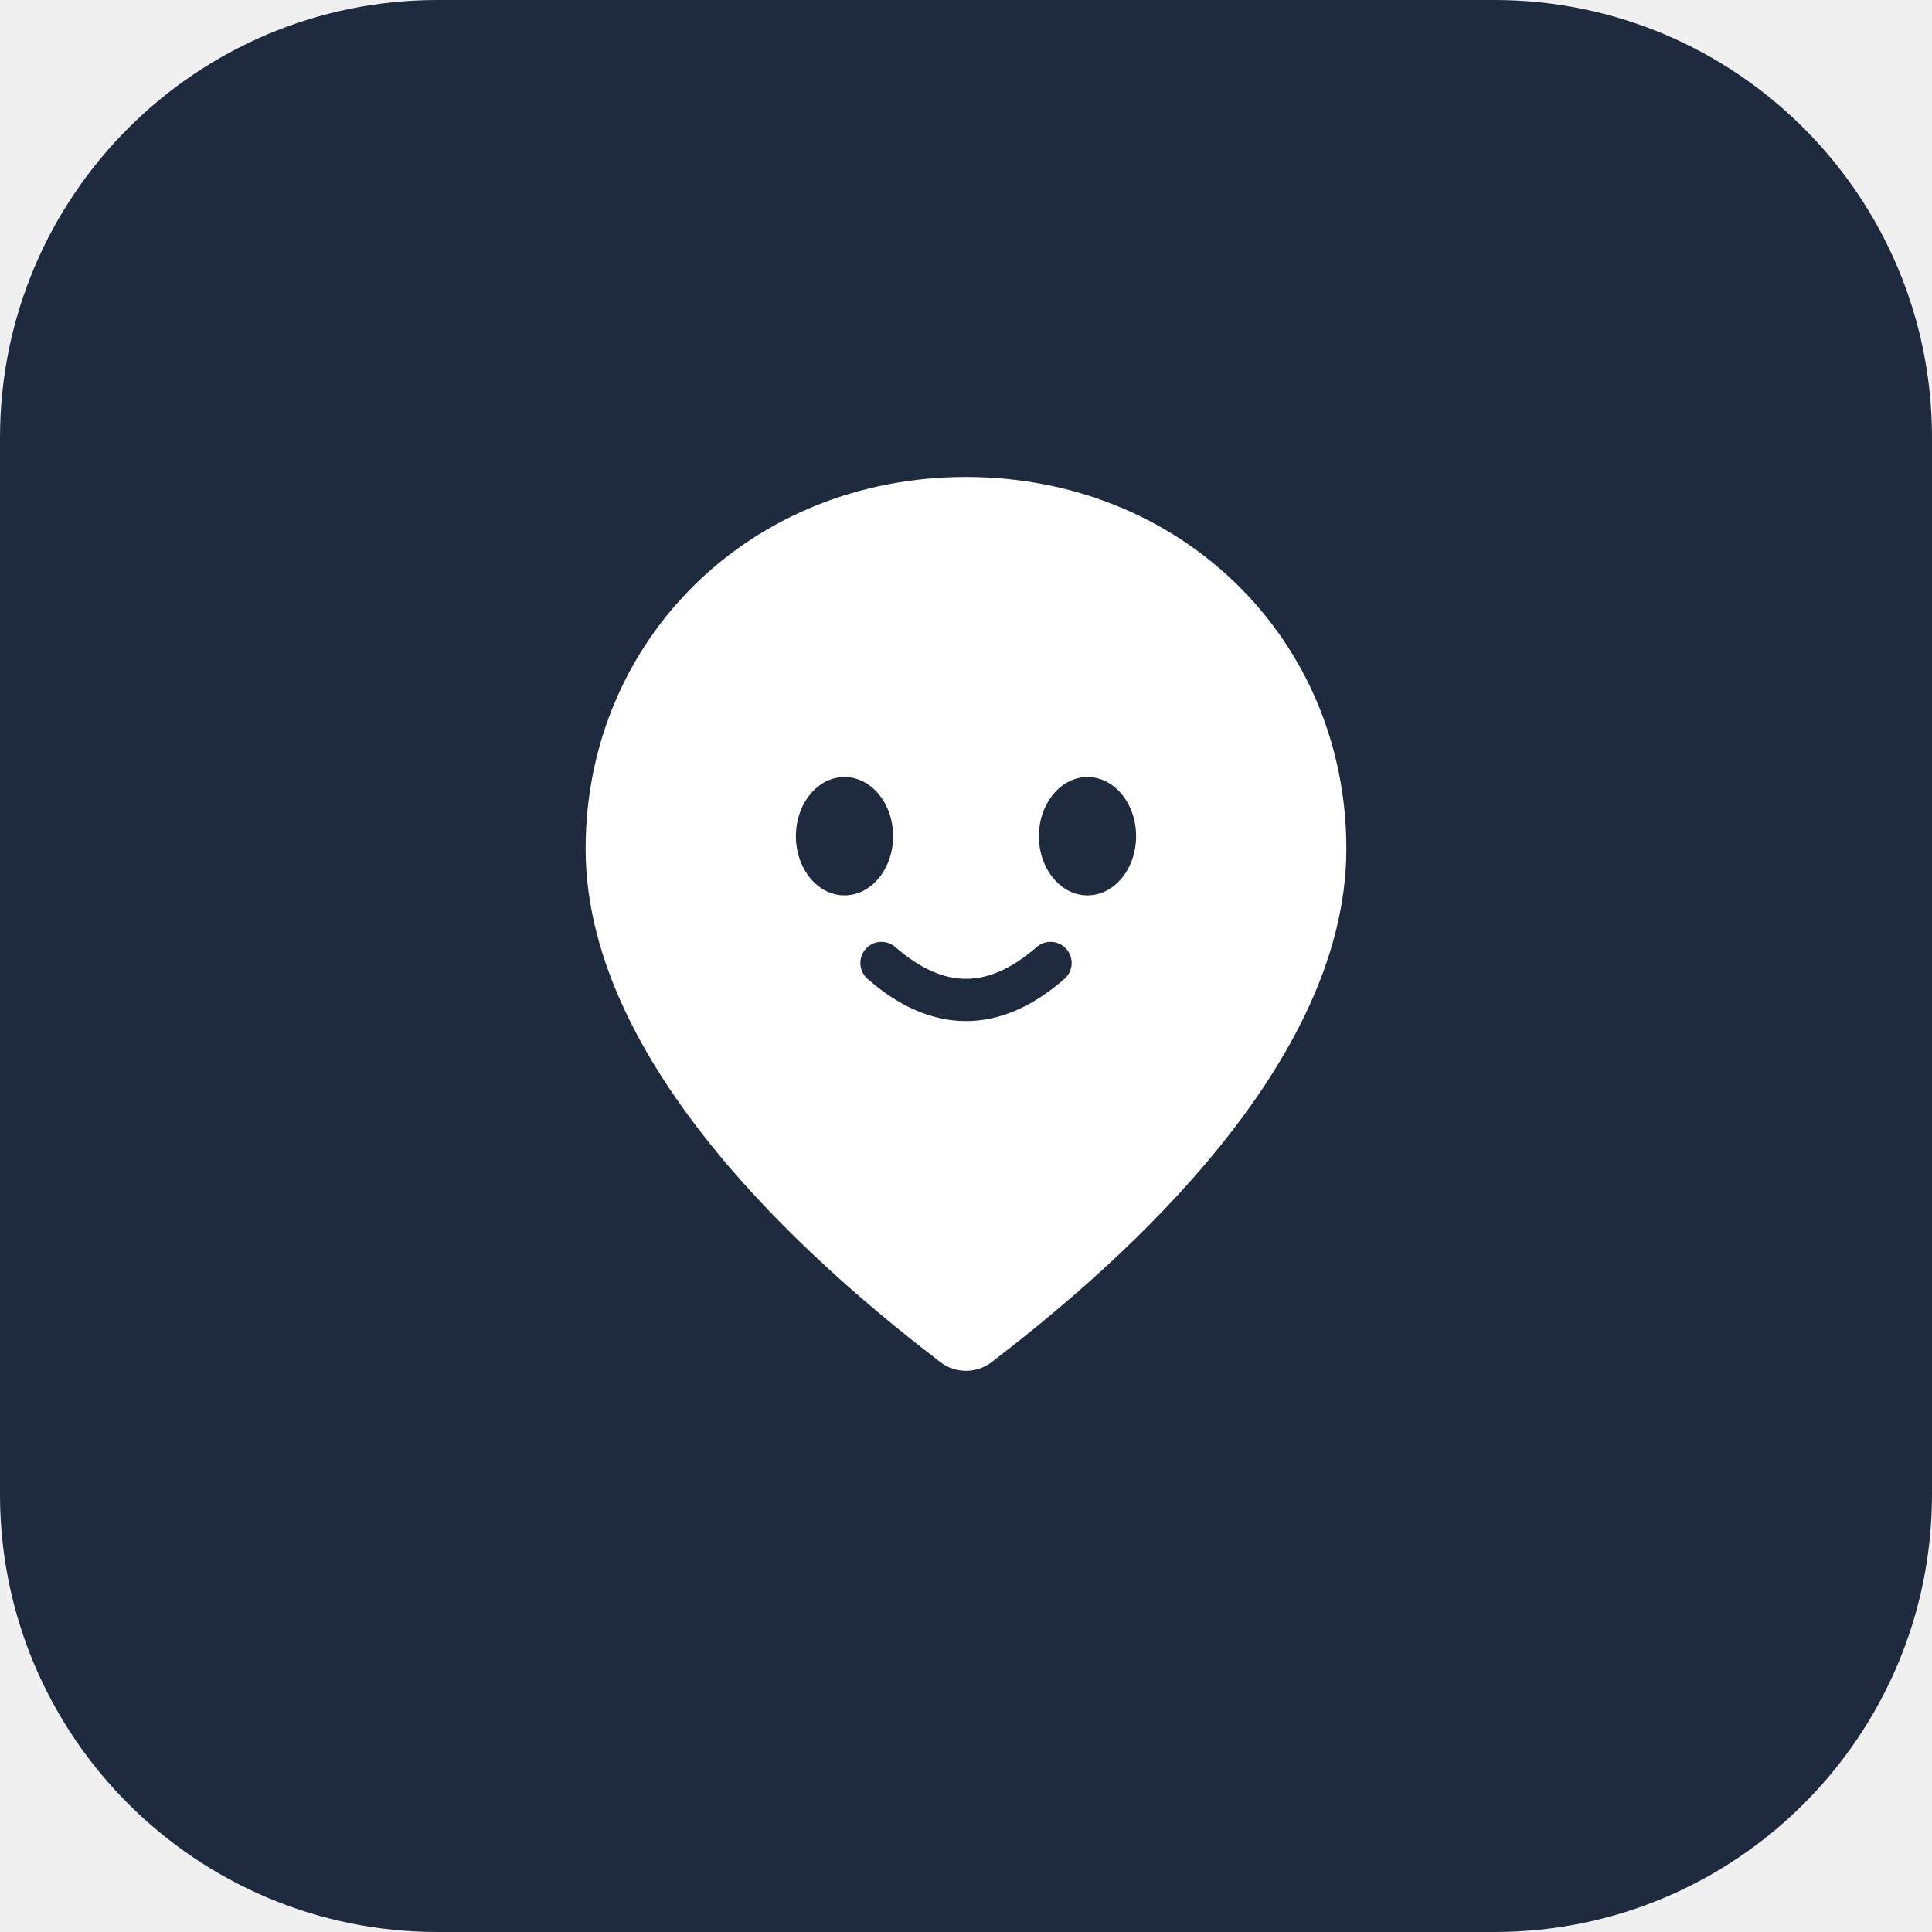
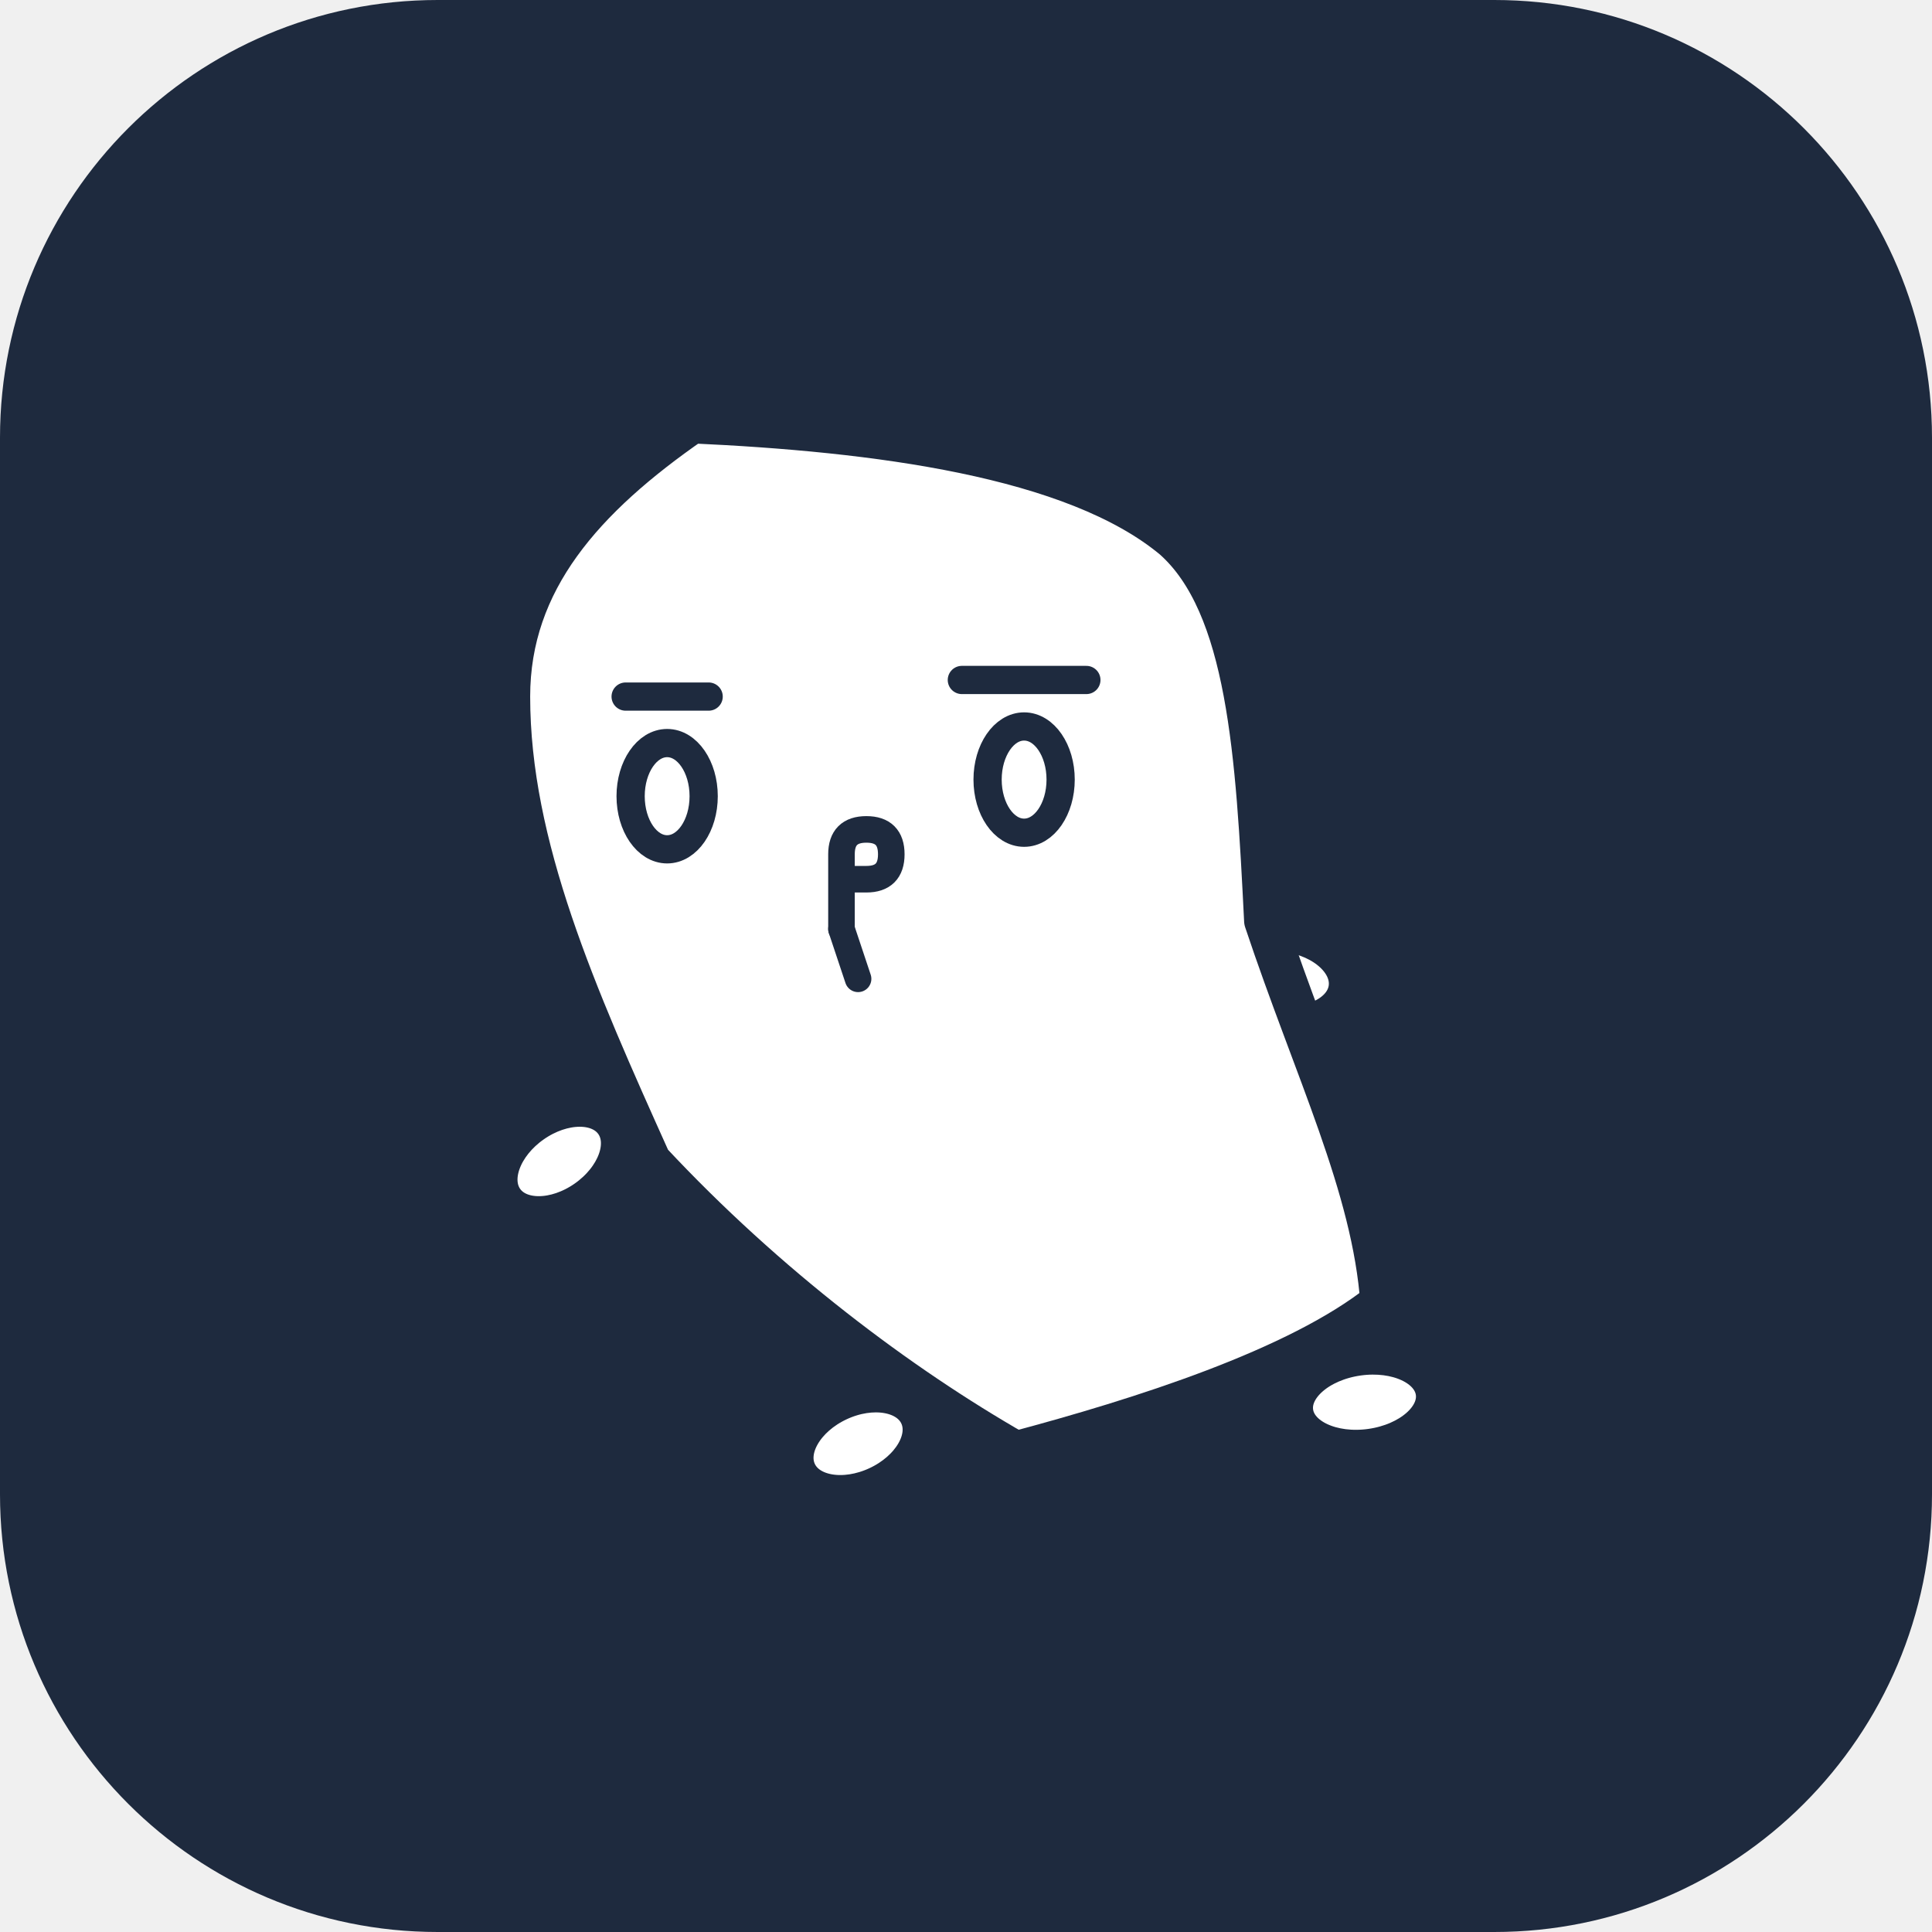
<svg xmlns="http://www.w3.org/2000/svg" viewBox="0 0 512 512">
  <rect width="512" height="512" rx="116" fill="#1E2A3E" />
-   <g transform="translate(116 104) scale(2.8)">
-     <path d="M50 8C29.6 8 14 23.4 14 43.2c0 21.5 23.7 41 33.6 48.6a4 4 0 0 0 4.8 0C62.3 84.2 86 64.7 86 43.2 86 23.4 70.4 8 50 8z" fill="#fff" />
-     <ellipse cx="38.5" cy="42" rx="4.6" ry="5.6" fill="#1E2A3E" />
-     <ellipse cx="61.5" cy="42" rx="4.6" ry="5.6" fill="#1E2A3E" />
-     <path d="M42 54q8 7 16 0" stroke="#1E2A3E" stroke-width="4" fill="none" stroke-linecap="round" />
+   <g transform="translate(124 90) scale(2.2)">
+     <ellipse cx="11" cy="99" rx="8" ry="5.5" transform="rotate(-35 11 99)" fill="#fff" stroke="#1E2A3E" stroke-width="4.5" />
+     <ellipse cx="98" cy="77" rx="8" ry="5.5" transform="rotate(8 98 77)" fill="#fff" stroke="#1E2A3E" stroke-width="4.5" />
+     <ellipse cx="47" cy="133" rx="8" ry="5.5" transform="rotate(-25 47 133)" fill="#fff" stroke="#1E2A3E" stroke-width="4.5" />
+     <ellipse cx="108" cy="128" rx="8.5" ry="5.5" transform="rotate(-8 108 128)" fill="#fff" stroke="#1E2A3E" stroke-width="4.5" />
+     <path d="M27 10c22 1 46 4 58 14 9 8 10 26 11 46 6 18 13 32 14 46-10 8-29 14-44 18-14-8-30-20-44-35-9-20-17-38-17-56 0-14 9-24 22-33z" fill="#fff" stroke="#1E2A3E" stroke-width="5" stroke-linejoin="round" />
+     <path d="M19 43h10M59.5 41h15" stroke="#1E2A3E" stroke-width="3.4" stroke-linecap="round" />
+     <ellipse cx="24" cy="55" rx="4.4" ry="6.4" fill="none" stroke="#1E2A3E" stroke-width="3.4" />
+     <ellipse cx="67" cy="53" rx="4.4" ry="6.4" fill="none" stroke="#1E2A3E" stroke-width="3.4" />
+     <g transform="translate(-6 1)">
+       <path d="M51 70v-9q0-3 3-3t3 3-3 3h-3" stroke="#1E2A3E" stroke-width="3.2" fill="none" stroke-linecap="round" stroke-linejoin="round" />
+       <path d="M51 70l2 6" stroke="#1E2A3E" stroke-width="3.2" stroke-linecap="round" />
+     </g>
  </g>
</svg>
